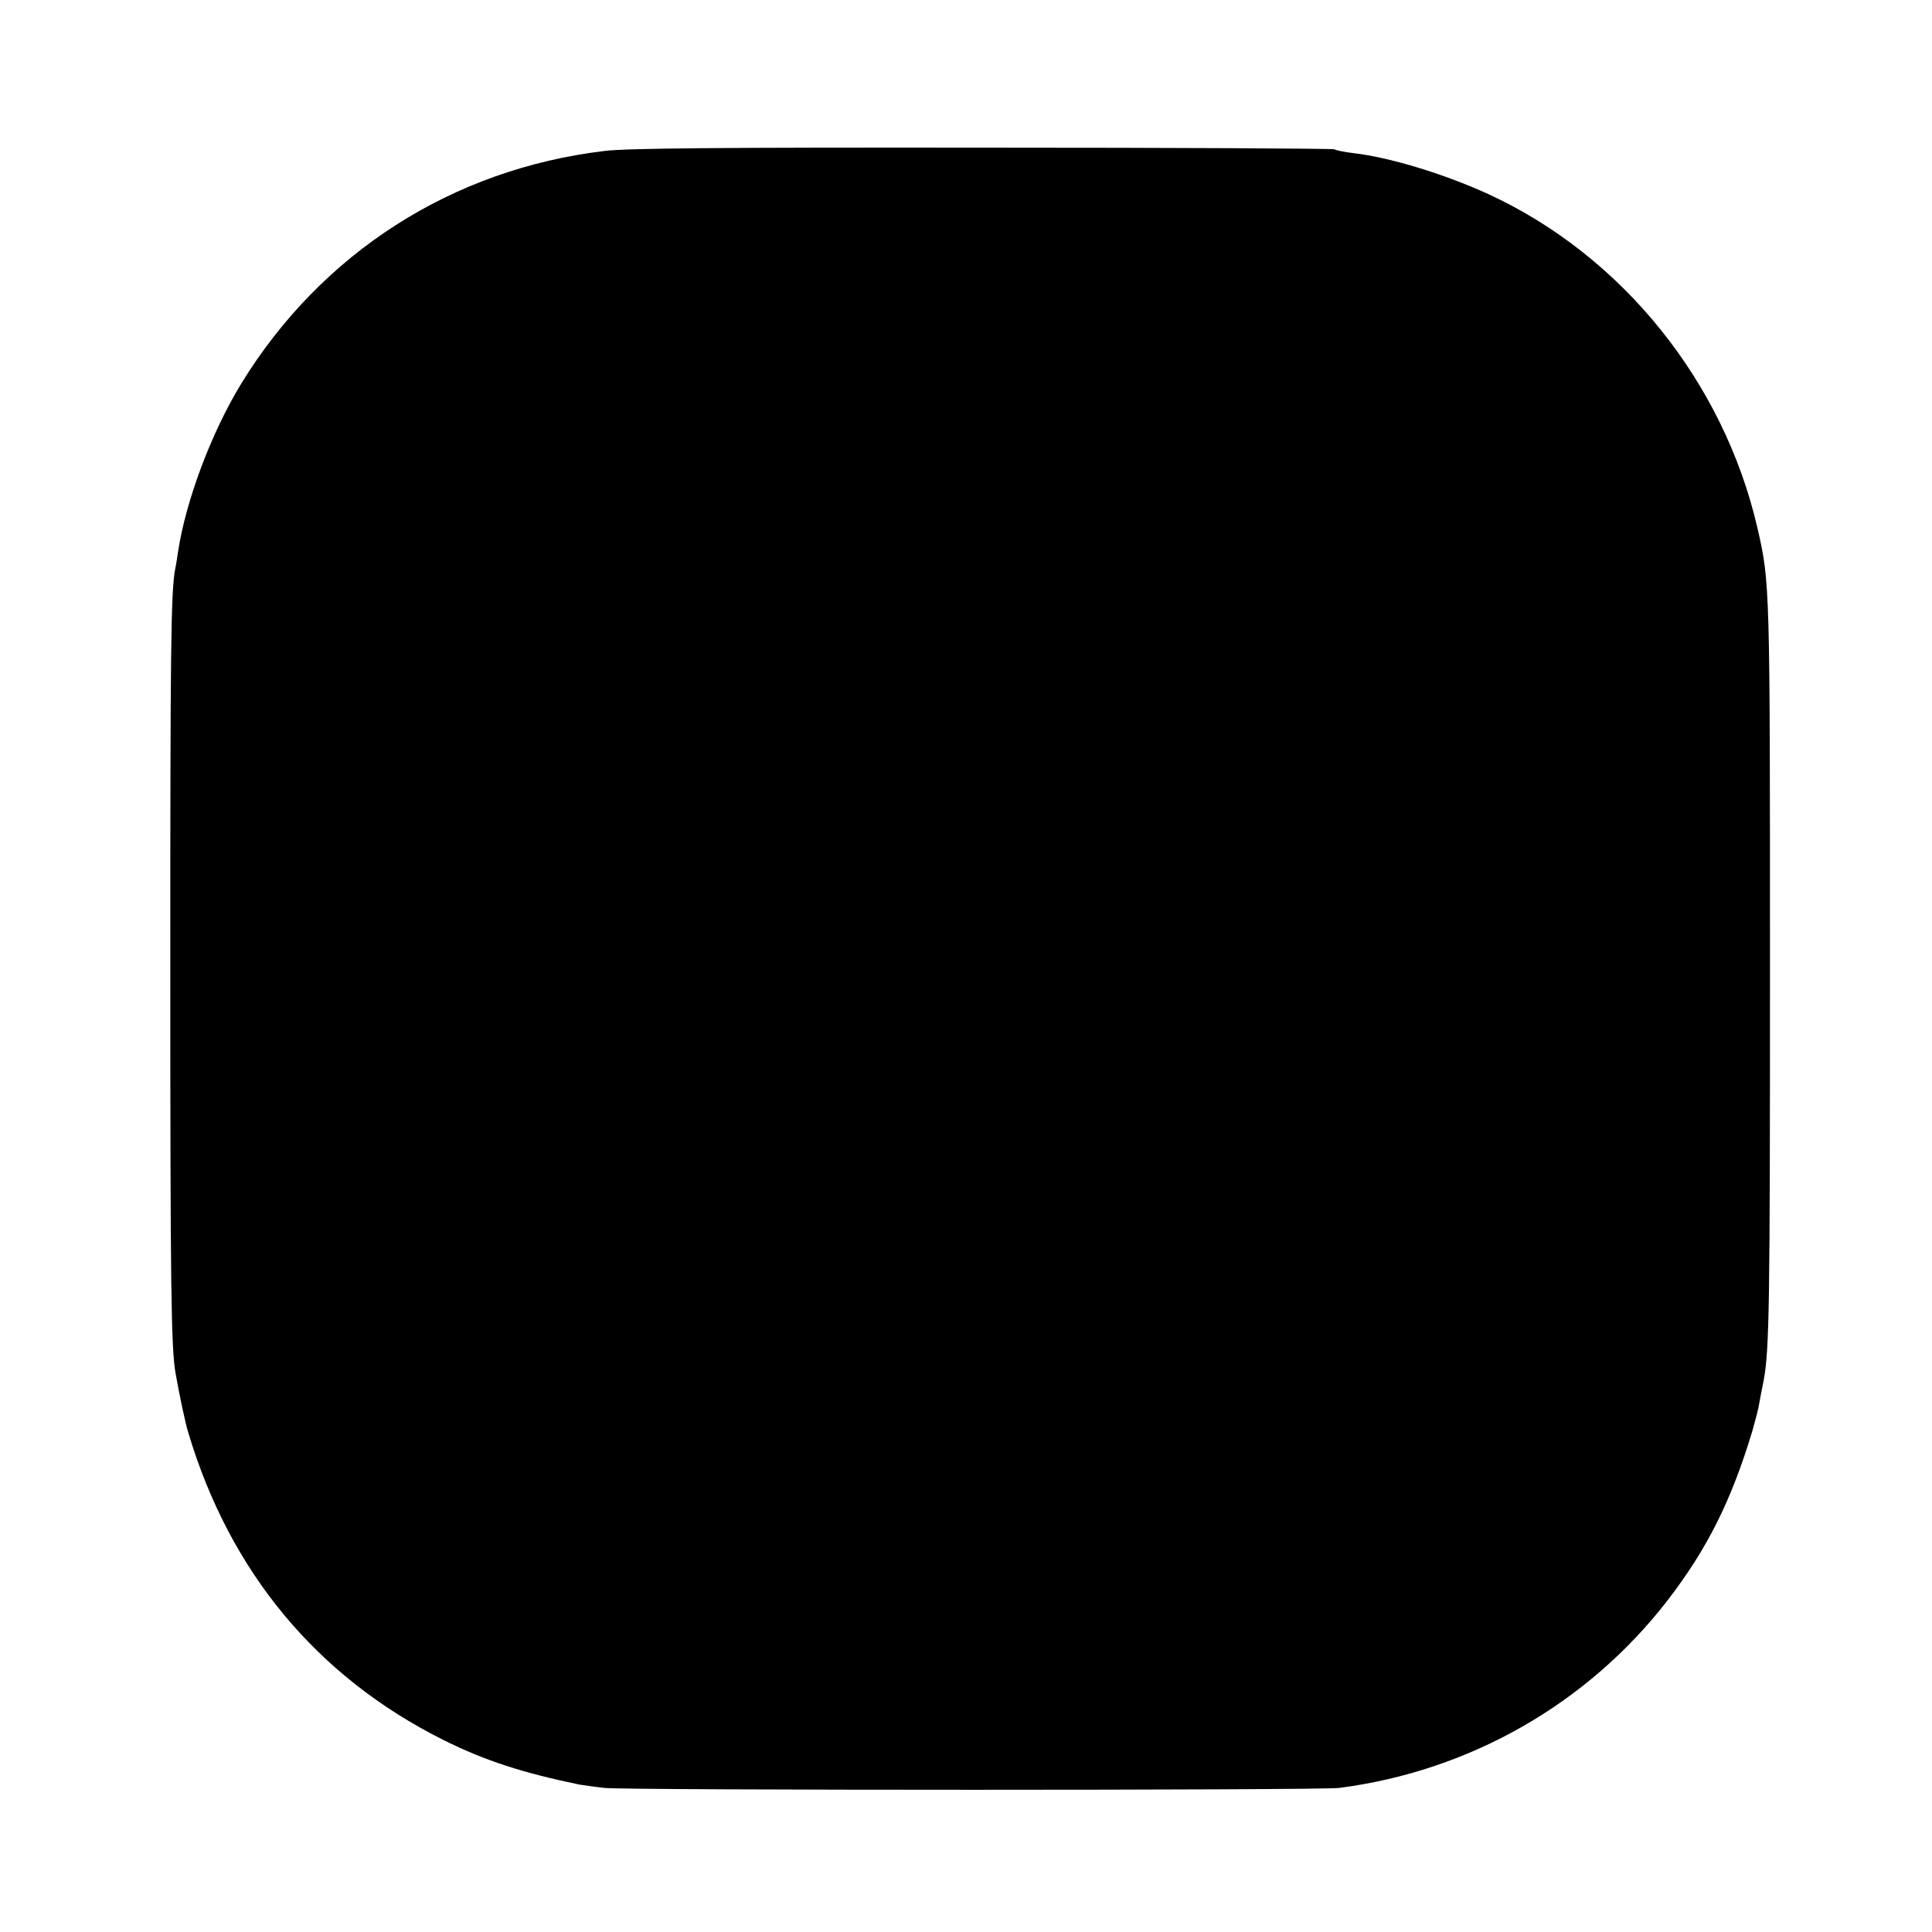
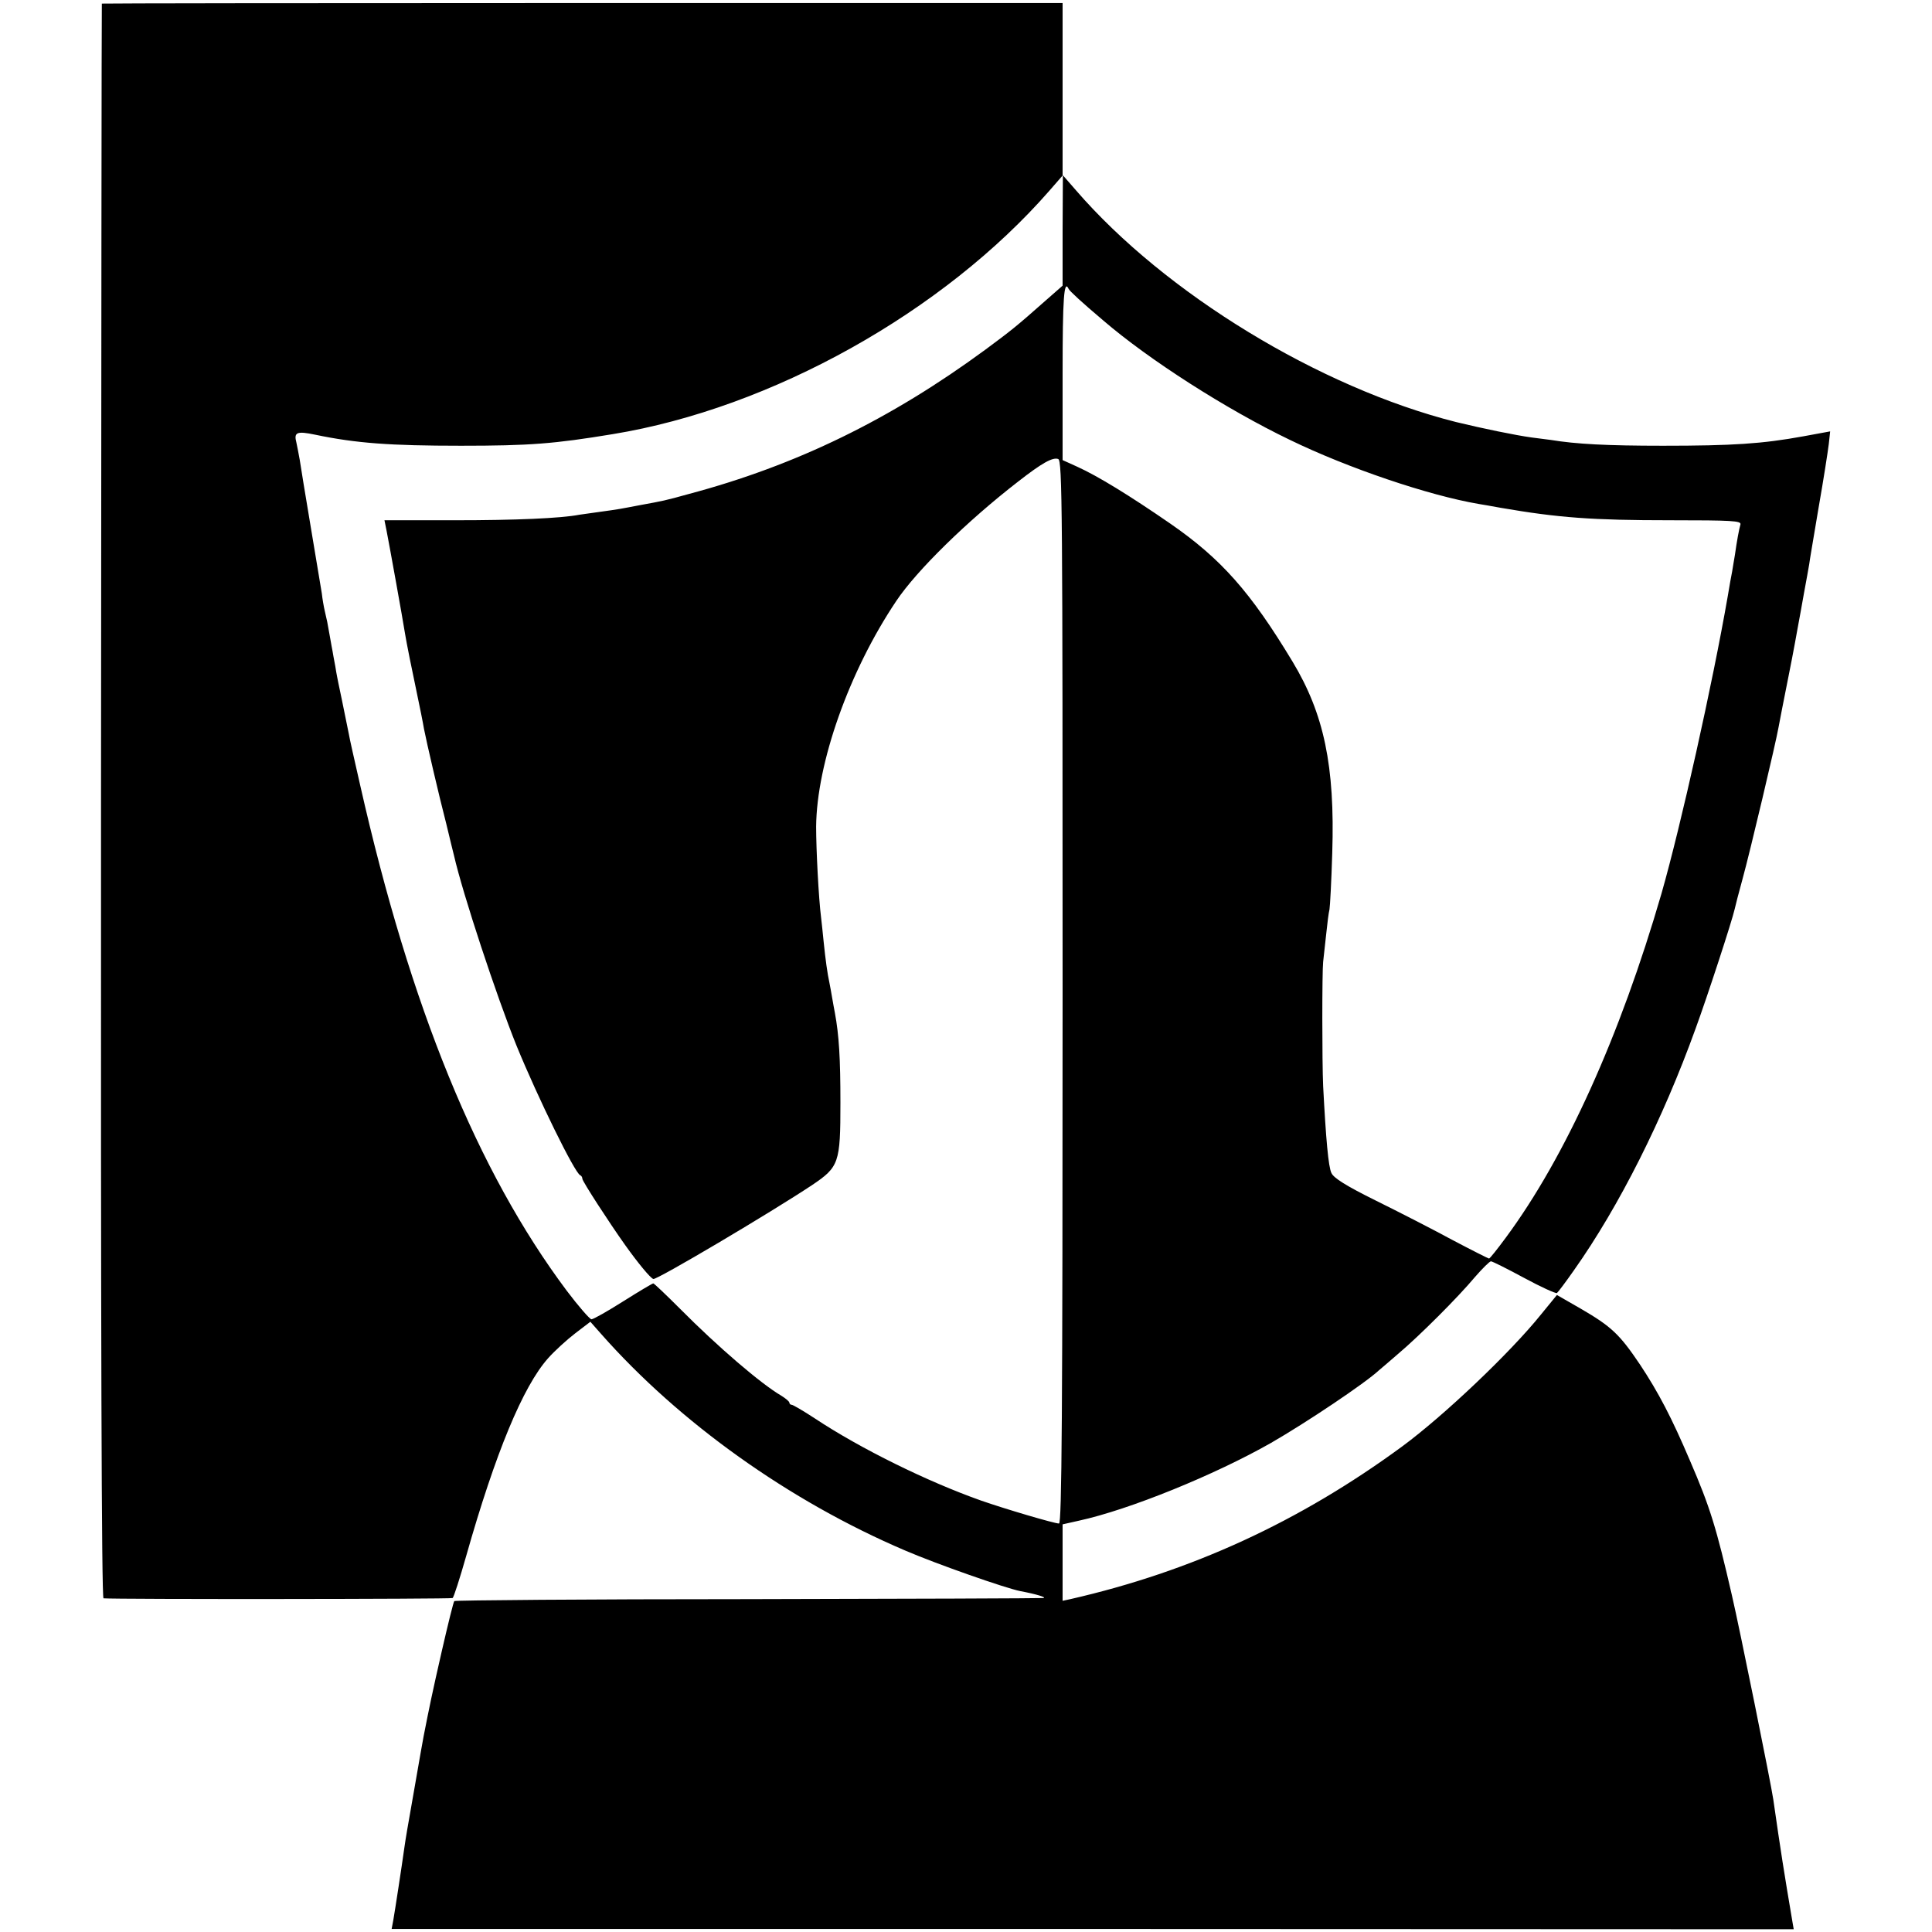
<svg xmlns="http://www.w3.org/2000/svg" version="1.0" width="700pt" height="700pt" viewBox="0 0 700 700" preserveAspectRatio="xMidYMid meet">
  <g transform="translate(0,700) scale(0.1,-0.1)" fill="#000000" stroke="none">
-     <path d="M2190 6453 c-552 -66 -1025 -369 -1316 -843 -108 -177 -201 -424 -229 -610 -3 -20 -7 -47 -10 -60 -16 -81 -18 -298 -18 -1440 0 -1155 3 -1386 19 -1475 14 -80 36 -184 46 -215 151 -506 467 -886 926 -1115 151 -75 285 -118 492 -161 14 -2 54 -8 90 -12 85 -9 2588 -9 2662 0 473 61 901 305 1191 681 143 186 230 360 306 612 11 39 23 84 25 100 3 17 10 54 16 83 21 112 23 277 23 1492 0 1386 0 1399 -45 1595 -122 531 -491 989 -976 1212 -160 73 -357 133 -487 148 -33 4 -64 10 -70 14 -5 3 -579 6 -1275 6 -955 1 -1291 -2 -1370 -12z" />
+     <path d="M369 6987 c-1 -1 -2 -1301 -3 -2890 -1 -1918 2 -2887 9 -2888 41 -4 1259 -3 1265 1 4 3 26 71 49 152 106 374 206 615 297 717 23 26 68 67 98 90 l55 42 38 -43 c284 -322 683 -607 1103 -786 114 -49 362 -136 417 -147 59 -11 97 -23 83 -25 -8 -1 -491 -3 -1072 -4 -581 0 -1059 -4 -1062 -7 -3 -3 -23 -84 -45 -180 -35 -153 -46 -207 -66 -309 -3 -14 -16 -90 -30 -170 -32 -183 -33 -187 -40 -235 -9 -65 -34 -228 -40 -262 l-6 -32 2540 0 2540 -1 -4 23 c-32 189 -43 259 -70 447 -8 56 -122 620 -150 740 -56 244 -79 319 -152 488 -66 155 -114 247 -181 348 -74 110 -104 138 -214 202 l-87 50 -58 -71 c-111 -138 -351 -366 -503 -478 -372 -273 -764 -453 -1202 -553 l-28 -6 0 138 0 139 58 13 c184 40 493 166 697 282 127 73 342 217 391 263 6 5 38 32 70 60 77 65 217 205 278 278 27 31 53 57 58 57 5 0 59 -27 120 -60 61 -33 114 -57 119 -55 4 3 32 40 62 83 164 232 322 547 440 874 43 117 133 393 142 434 2 10 15 60 29 111 26 94 121 495 130 548 3 17 19 99 36 184 17 84 32 168 35 185 3 17 13 69 21 116 9 47 17 94 19 105 1 11 17 103 34 205 18 102 34 206 37 231 l5 46 -98 -18 c-148 -27 -255 -34 -508 -34 -203 0 -315 6 -406 21 -15 2 -47 6 -70 9 -58 8 -175 32 -274 56 -494 125 -1053 465 -1377 840 l-47 54 -1 -200 0 -200 -57 -50 c-114 -101 -130 -113 -223 -182 -343 -252 -684 -419 -1075 -523 -86 -24 -93 -25 -175 -40 -30 -6 -64 -12 -75 -14 -11 -2 -45 -7 -75 -11 -30 -4 -62 -9 -71 -10 -67 -13 -232 -20 -450 -20 l-256 0 8 -40 c9 -45 60 -328 65 -362 2 -13 6 -33 8 -45 2 -13 16 -81 31 -153 15 -71 29 -141 31 -155 9 -47 55 -245 81 -345 13 -55 26 -107 28 -115 32 -140 154 -509 227 -690 78 -190 210 -459 230 -468 5 -2 8 -8 8 -13 0 -9 98 -160 155 -240 47 -66 91 -119 102 -123 11 -5 426 241 575 340 98 66 103 80 103 299 0 160 -5 244 -20 325 -3 14 -7 39 -10 55 -3 17 -7 41 -10 55 -7 32 -14 81 -21 150 -3 30 -7 69 -9 85 -9 71 -18 247 -18 330 2 230 119 562 290 817 74 111 258 291 443 434 86 67 124 88 144 81 15 -6 16 -170 16 -1932 0 -1535 -3 -1925 -13 -1925 -17 0 -196 53 -282 83 -195 69 -437 188 -603 298 -41 27 -79 49 -83 49 -5 0 -9 4 -9 8 0 4 -13 15 -29 25 -74 43 -232 179 -366 314 -51 51 -95 93 -98 93 -3 0 -52 -29 -109 -65 -57 -36 -108 -65 -115 -65 -6 0 -47 47 -90 104 -323 432 -566 1026 -748 1831 -20 88 -39 171 -41 185 -18 90 -36 176 -38 185 -1 6 -7 33 -11 60 -5 28 -10 52 -10 55 -1 3 -5 28 -10 55 -10 57 -9 51 -18 90 -4 17 -9 46 -11 65 -3 19 -21 127 -40 240 -19 113 -37 223 -40 244 -4 21 -9 49 -12 62 -10 38 1 43 68 29 148 -31 272 -40 528 -40 249 0 338 7 550 42 575 94 1198 442 1583 883 l47 54 0 312 0 313 -1740 0 c-957 0 -1740 -1 -1741 -2z m3503 -1034 c3 -7 47 -48 124 -113 166 -143 447 -323 678 -434 210 -102 502 -201 684 -232 12 -2 48 -8 80 -14 209 -36 331 -45 614 -45 224 0 257 -2 254 -15 -5 -17 -13 -60 -20 -110 -3 -19 -8 -46 -10 -60 -3 -14 -10 -54 -16 -90 -55 -317 -170 -832 -240 -1077 -150 -517 -348 -955 -564 -1247 -31 -42 -58 -76 -61 -76 -2 0 -62 30 -132 67 -70 38 -195 102 -278 143 -109 54 -153 82 -161 100 -11 22 -20 123 -30 315 -4 88 -4 415 0 450 2 17 7 62 11 100 4 39 9 79 12 90 2 11 7 103 10 205 10 315 -30 504 -144 693 -152 252 -258 372 -443 500 -148 102 -262 172 -337 206 l-53 24 0 314 c0 274 5 343 22 306z" />
  </g>
</svg>
